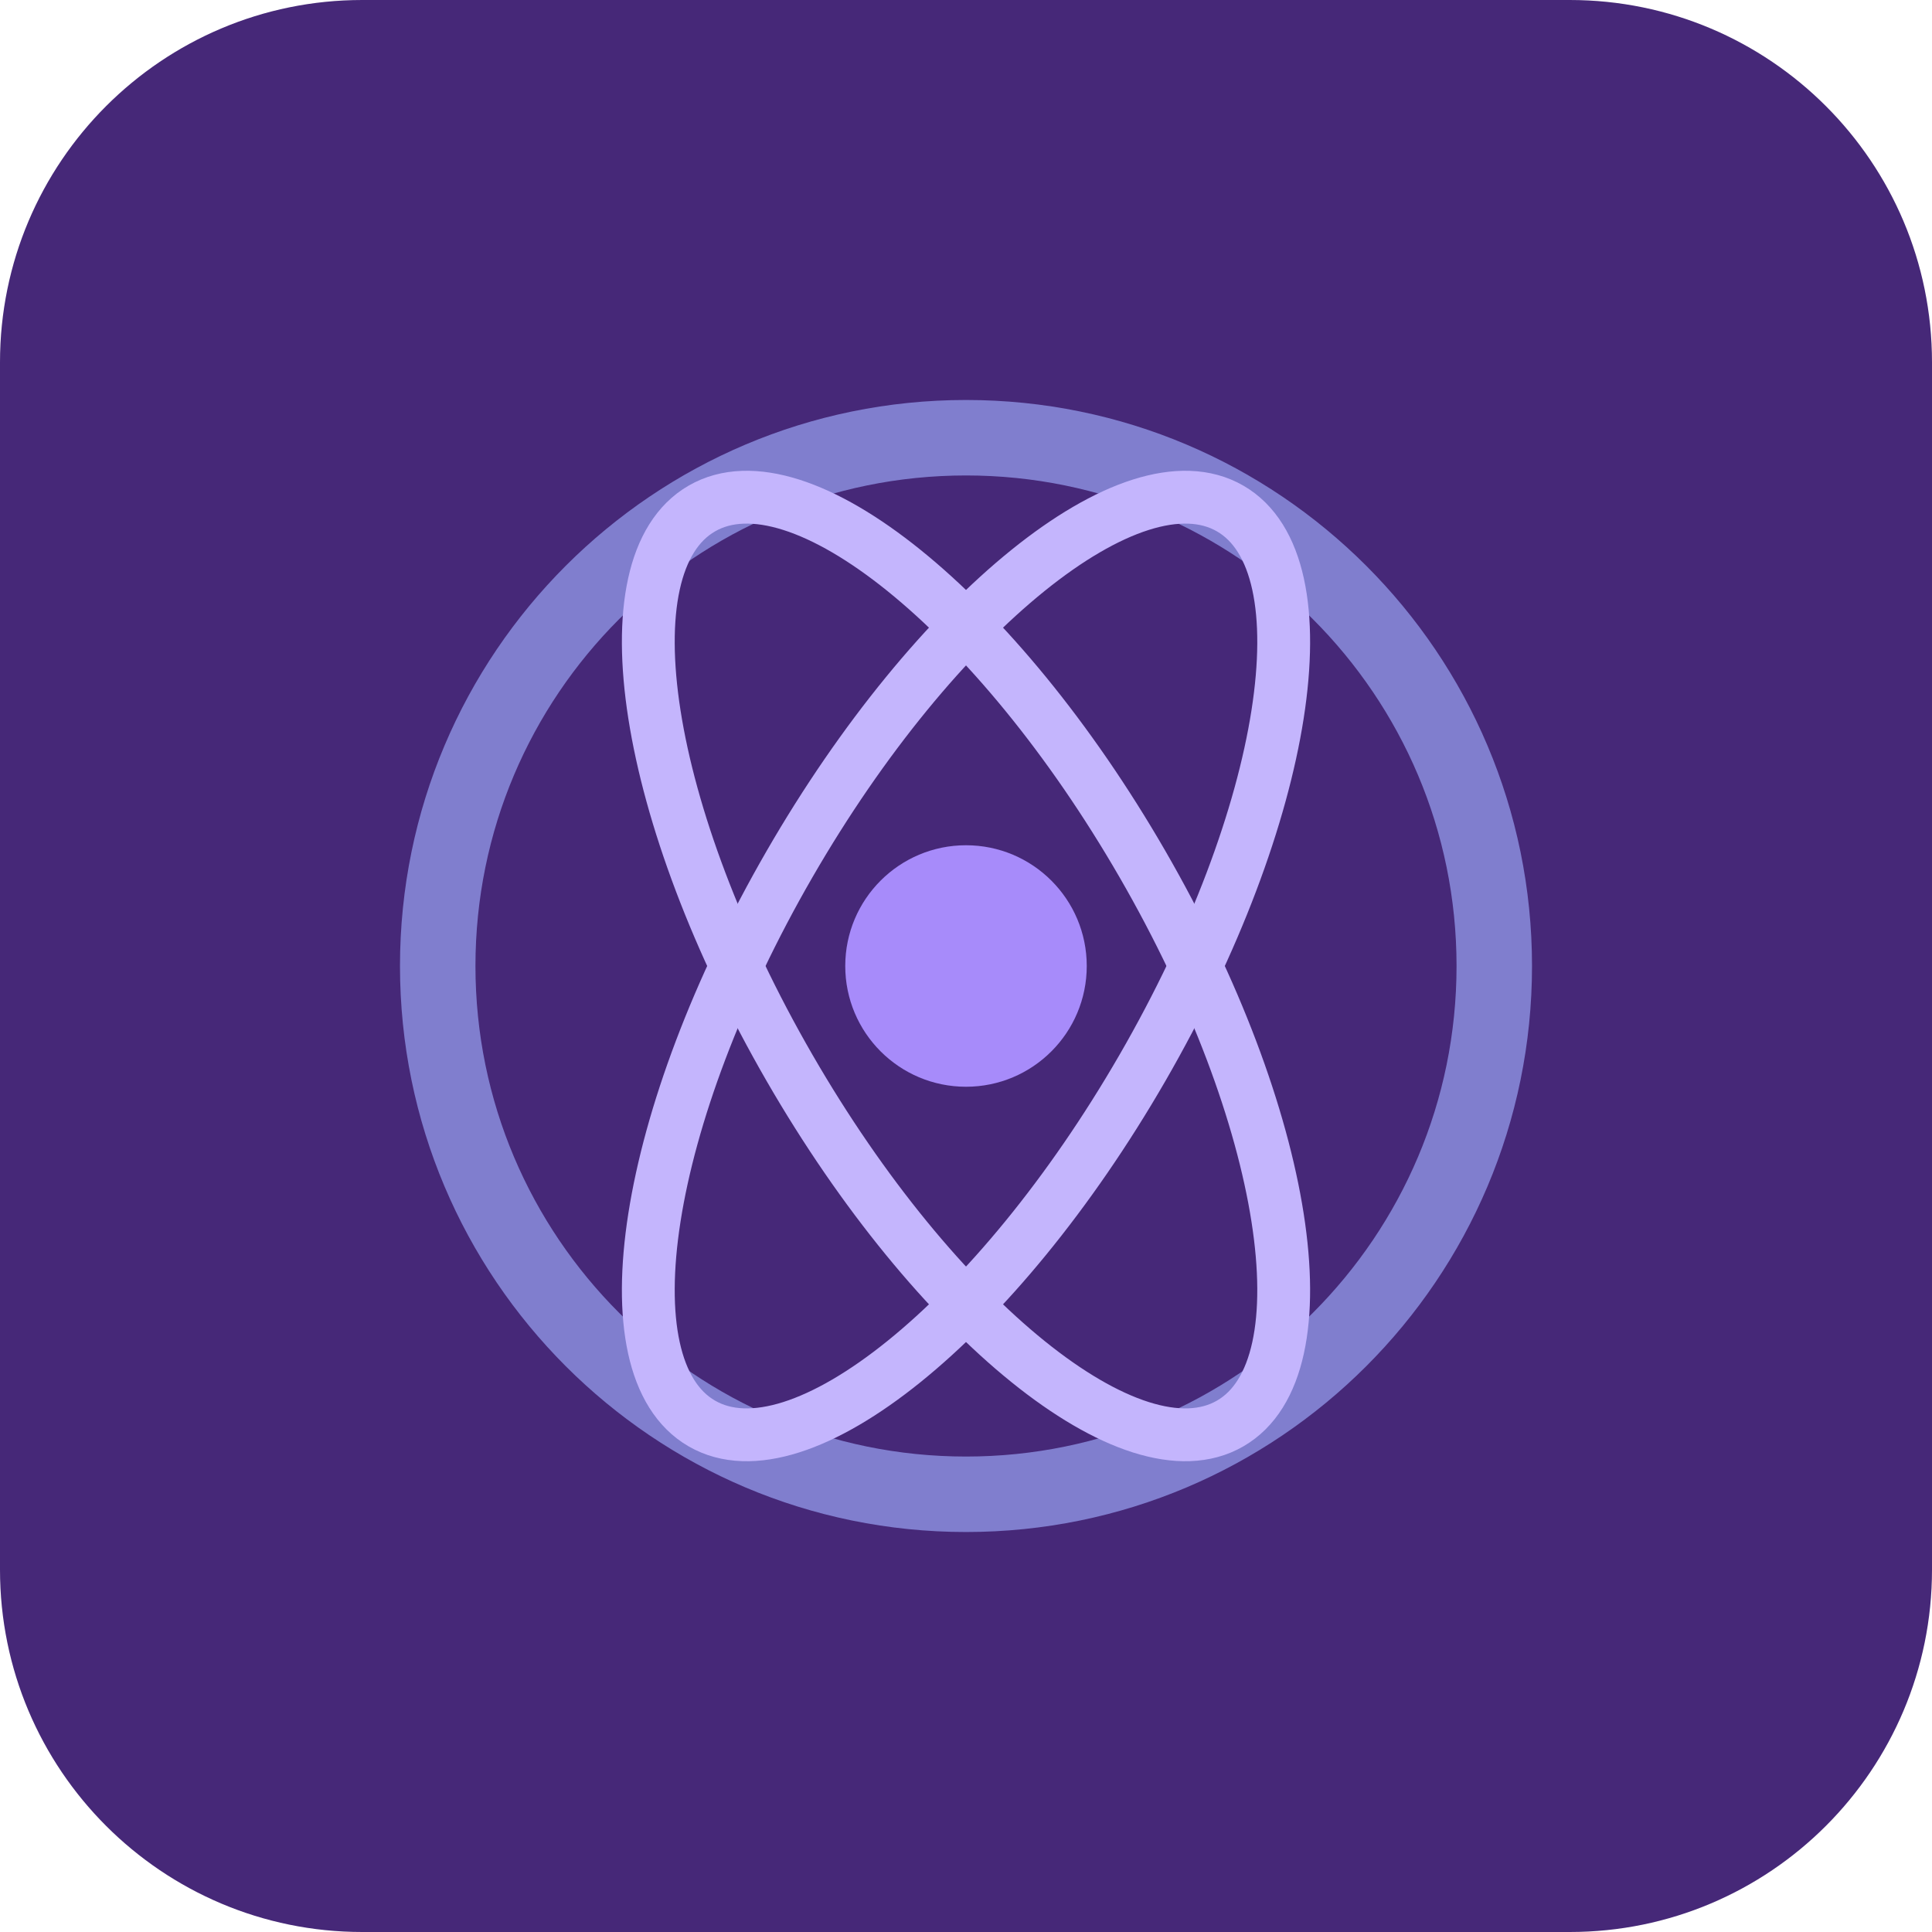
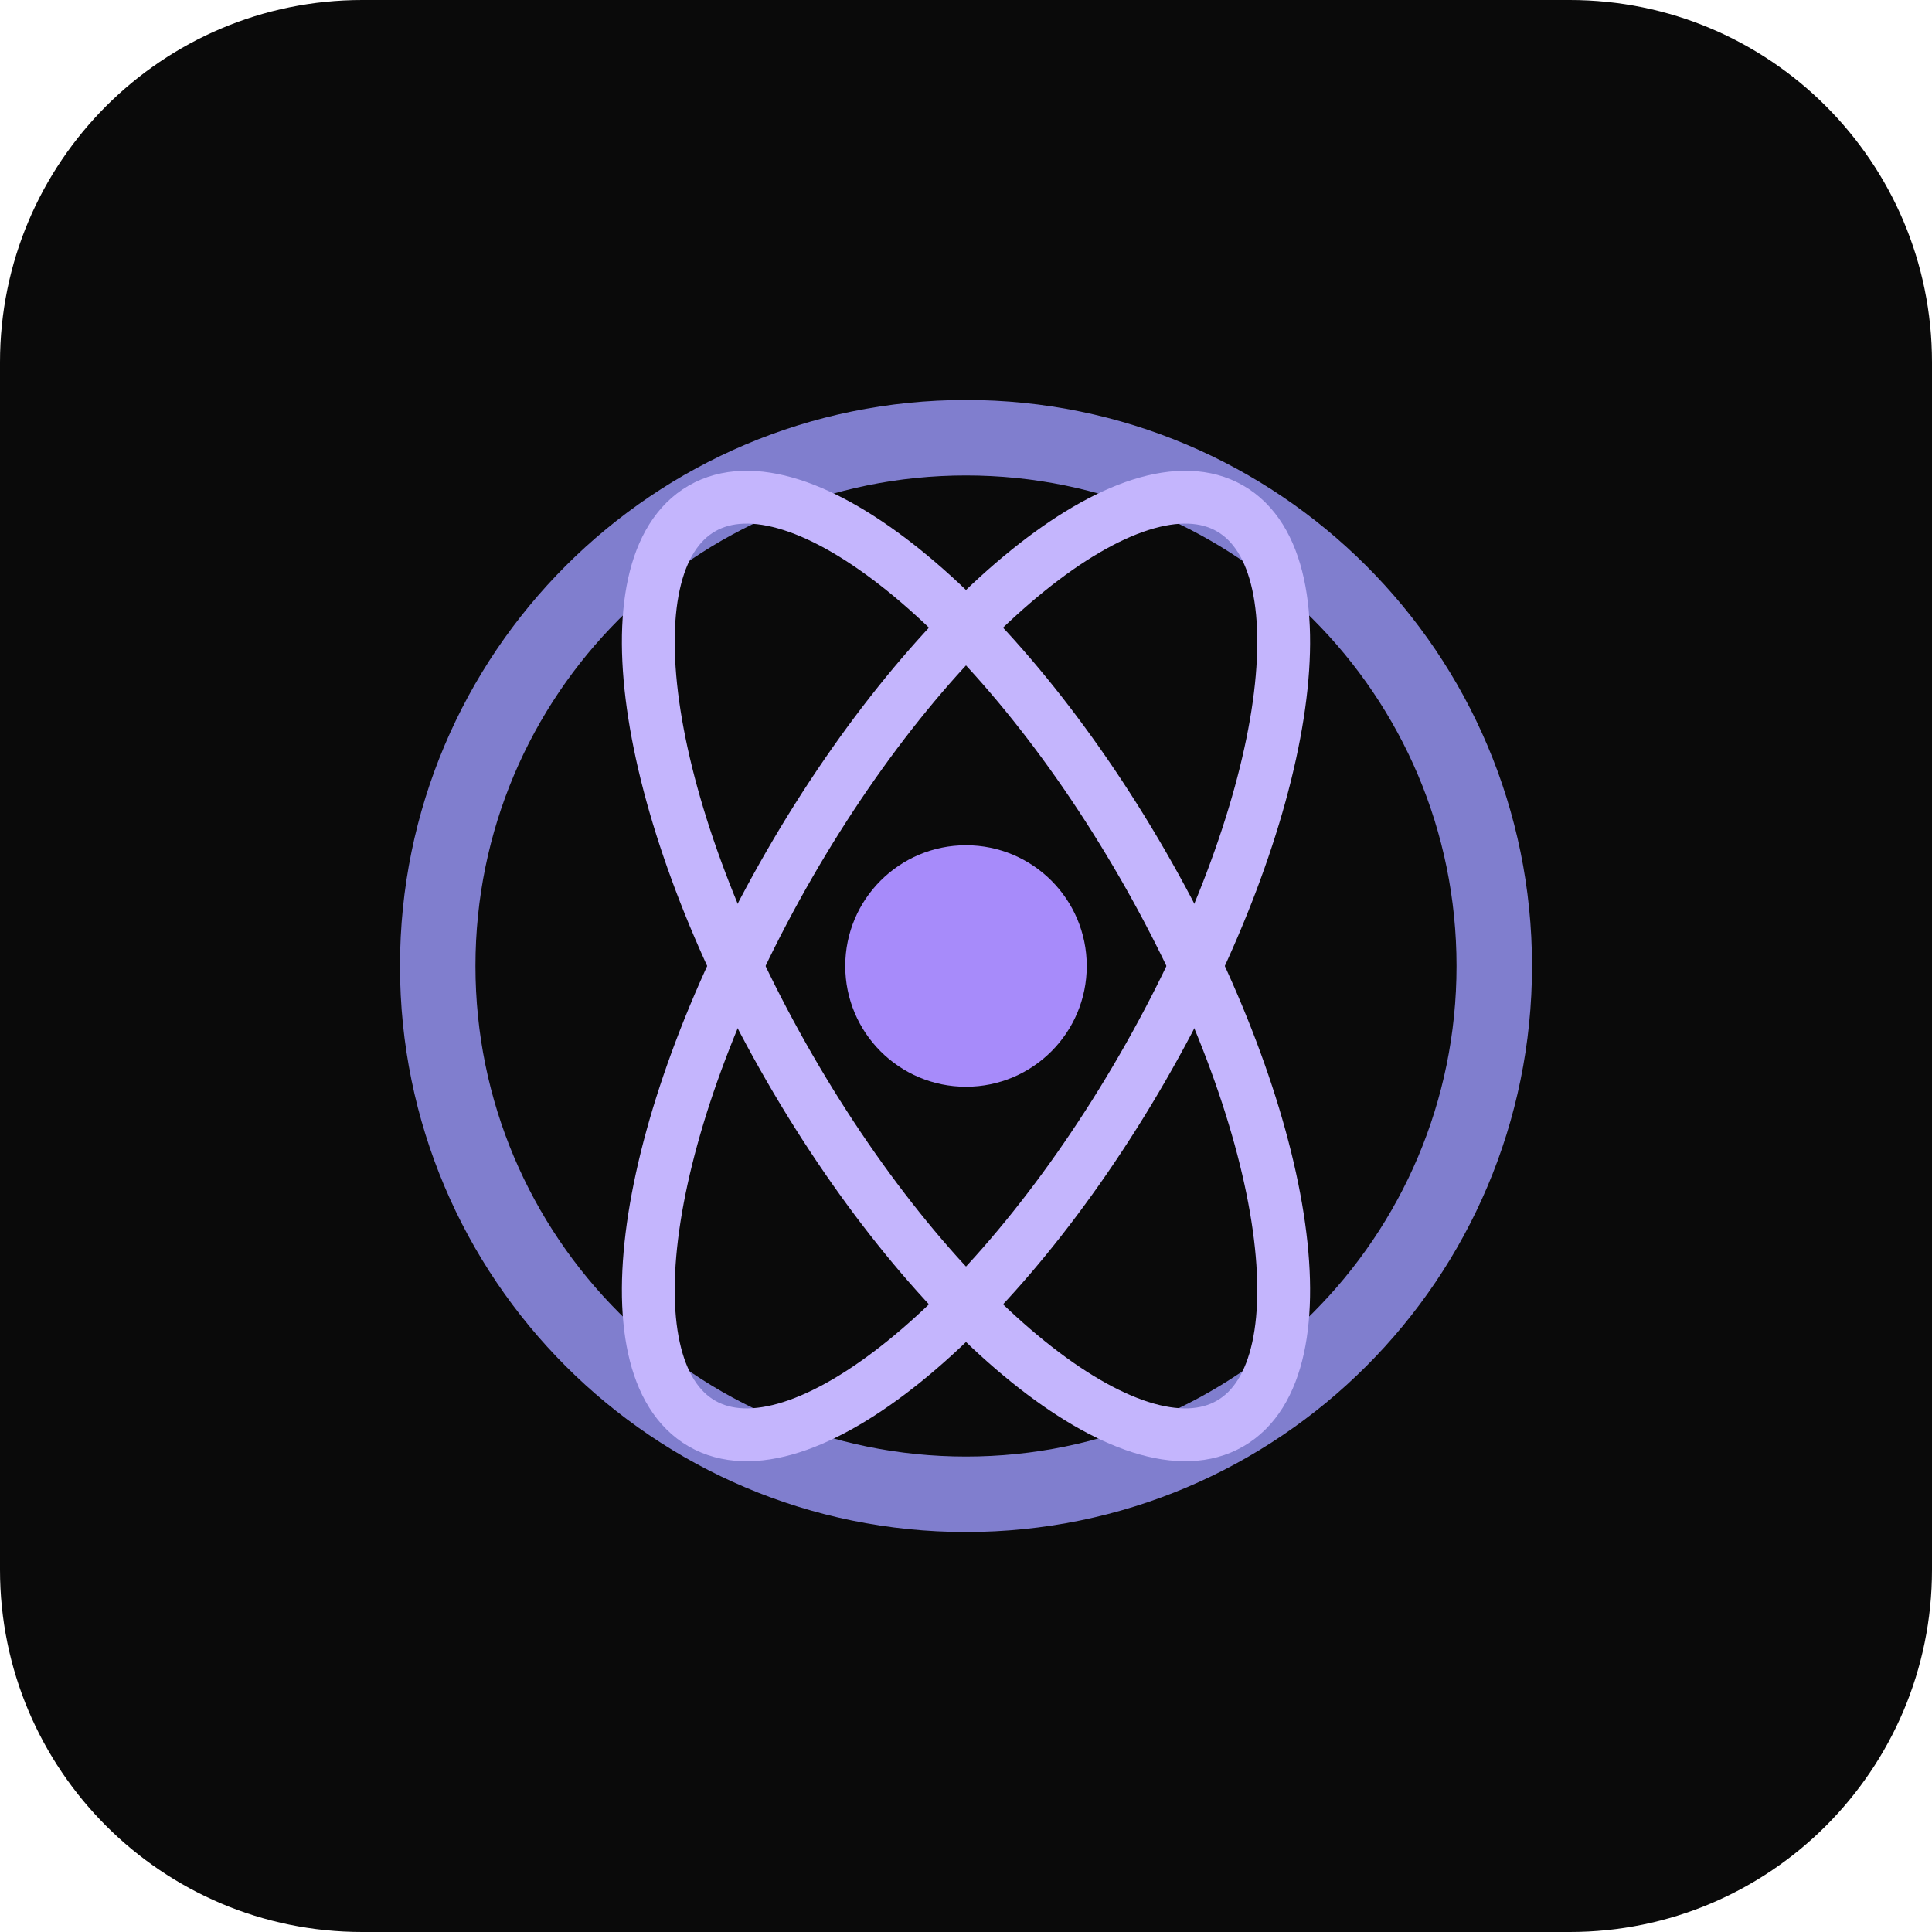
<svg xmlns="http://www.w3.org/2000/svg" viewBox="0 0 512 512" fill="none">
-   <rect width="512" height="512" rx="96" fill="#462878" />
+   <rect width="512" height="512" rx="96" fill="#0a0a0a" />
  <circle cx="256" cy="256" r="140" stroke="#807ece" stroke-width="20" />
  <circle cx="256" cy="256" r="32" fill="#a78bfa" />
  <ellipse cx="256" cy="256" rx="140" ry="54" stroke="#c4b5fd" stroke-width="14" transform="rotate(60 256 256)" />
  <ellipse cx="256" cy="256" rx="140" ry="54" stroke="#c4b5fd" stroke-width="14" transform="rotate(-60 256 256)" />
</svg>
